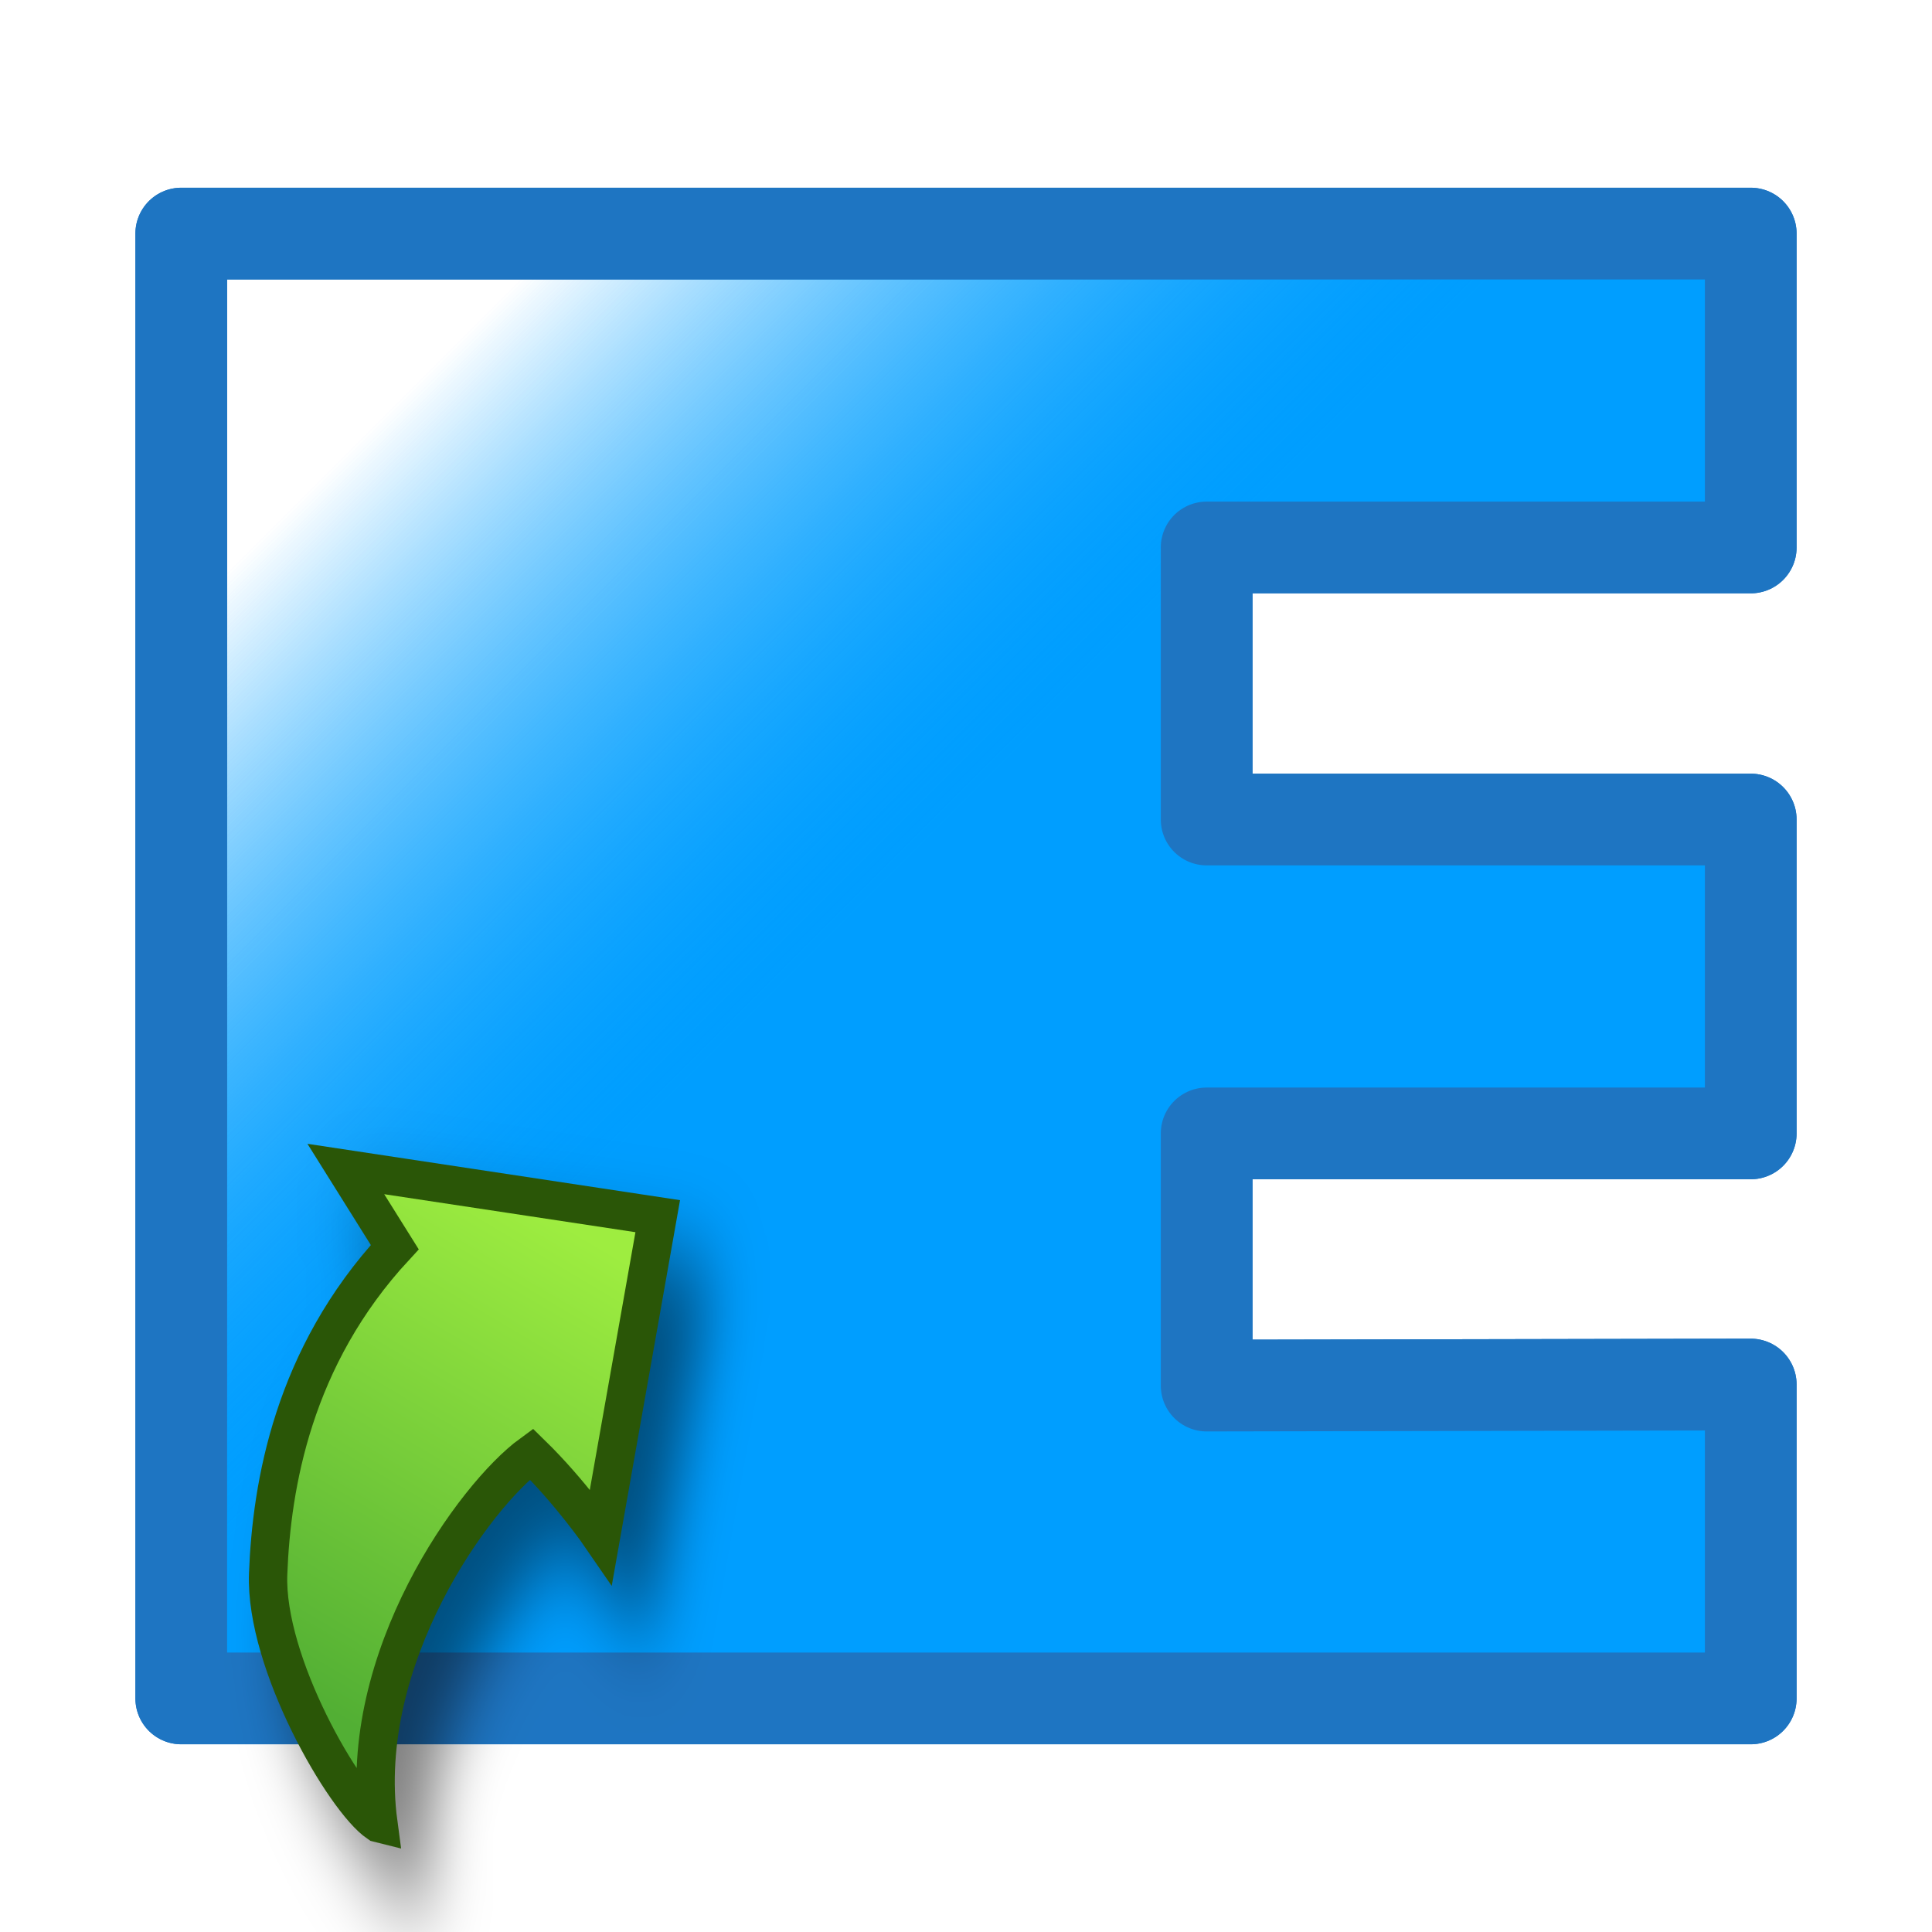
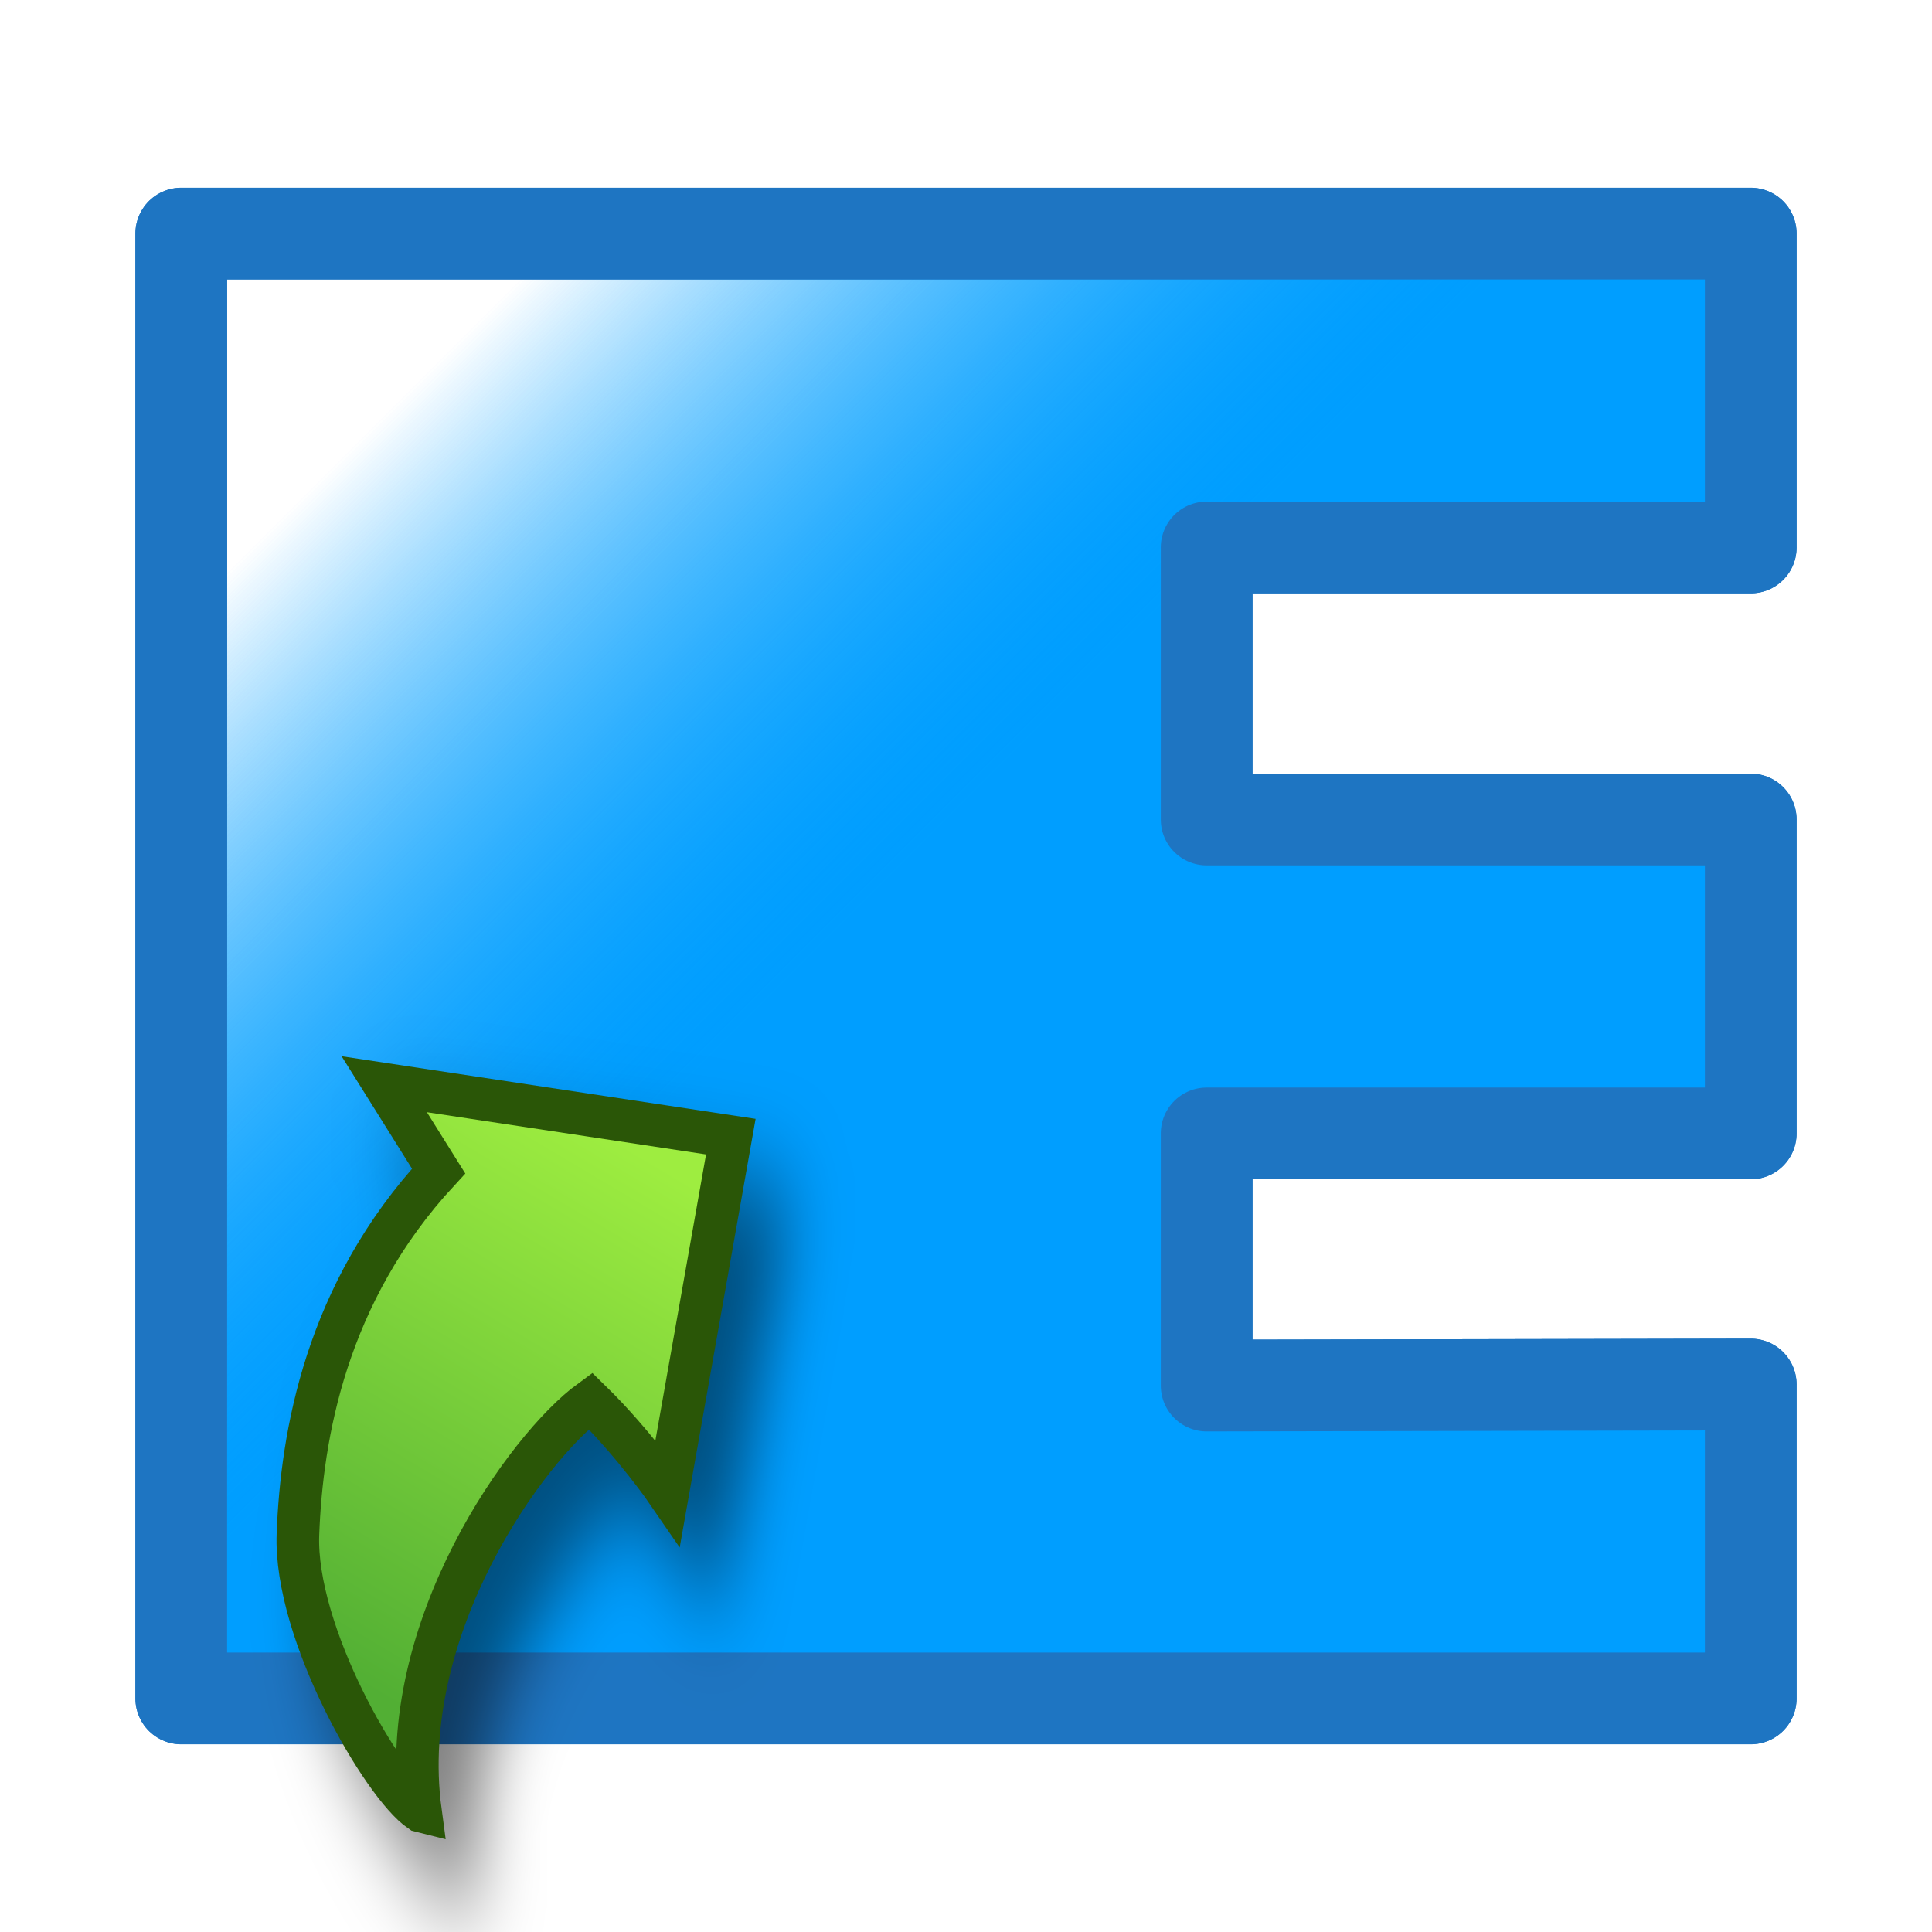
<svg xmlns="http://www.w3.org/2000/svg" height="100mm" viewBox="0 0 100 100" width="100mm">
-   <linearGradient id="a" gradientUnits="userSpaceOnUse" x1="47.971" x2="22.902" y1="240.499" y2="215.431">
-     <stop offset="0" stop-color="#009eff" />
-     <stop offset="1" stop-color="#009eff" stop-opacity="0" />
-   </linearGradient>
-   <linearGradient id="b" gradientTransform="matrix(.7756498 0 0 .5834393 15.16644 3.37017)" gradientUnits="userSpaceOnUse" x1="32.349" x2="7.691" y1="71.676" y2="137.73">
+   <linearGradient id="a" gradientTransform="matrix(.7756498 0 0 .5834393 15.16644 3.37017)" gradientUnits="userSpaceOnUse" x1="32.349" x2="7.691" y1="71.676" y2="137.73">
    <stop offset="0" stop-color="#9eed40" />
    <stop offset="1" stop-color="#52af34" />
  </linearGradient>
-   <filter id="c" color-interpolation-filters="sRGB">
+   <filter id="b" color-interpolation-filters="sRGB">
    <feFlood flood-opacity=".498" result="flood" />
    <feComposite in="flood" in2="SourceGraphic" operator="in" result="composite1" />
    <feGaussianBlur in="composite1" result="blur" stdDeviation="3" />
    <feOffset dx="4" dy="4" result="offset" />
    <feComposite in="SourceGraphic" in2="offset" operator="over" result="composite2" />
  </filter>
-   <path d="m9.382 209.09h81.236v16.247h-28.162v14.081h28.162v16.247h-28.162v13.053l28.162-.055v16.247h-81.236z" fill="url(#a)" stroke="#1e75c2" stroke-linejoin="round" stroke-width="4.747" transform="translate(0 -197)" />
-   <path d="m9.382 209.09h81.236v16.247h-28.162v14.081h28.162v16.247h-28.162v13.053l28.162-.055v16.247h-81.236z" fill="url(#a)" stroke="#1e75c2" stroke-linejoin="round" stroke-width="4.747" transform="translate(0 -197)" />
-   <path d="m33.44 92.889c-5.017-12.008.646-26.73 4.092-31.002 3.767 2.114 6.936 4.825 6.936 4.825l-2.2-25.36-24.534 2.751 5.282 4.917c-5.462 10.369-4.497 20.478-2.953 27.266 1.544 6.788 10.342 15.547 13.376 16.603z" fill="url(#b)" fill-rule="evenodd" filter="url(#c)" stroke="#2a5607" stroke-width="3" transform="matrix(.6388341 .1711751 -.1711751 .6388341 14.12045 29.29708)" />
+   <linearGradient id="c" gradientUnits="userSpaceOnUse" x1="47.971" x2="22.902" y1="240.499" y2="215.431">
+     <stop offset="0" stop-color="#009eff" />
+     <stop offset="1" stop-color="#009eff" stop-opacity="0" />
+   </linearGradient>
+   <path d="m9.382 209.09h81.236v16.247h-28.162v14.081h28.162v16.247h-28.162v13.053l28.162-.055v16.247h-81.236z" fill="url(#c)" stroke="#1e75c2" stroke-linejoin="round" stroke-width="4.747" transform="translate(0 -197)" />
+   <path d="m9.382 209.09h81.236v16.247h-28.162v14.081h28.162v16.247h-28.162v13.053l28.162-.055v16.247h-81.236z" fill="url(#c)" stroke="#1e75c2" stroke-linejoin="round" stroke-width="4.747" transform="translate(0 -197)" />
+   <path d="m33.44 92.889c-5.017-12.008.646-26.73 4.092-31.002 3.767 2.114 6.936 4.825 6.936 4.825l-2.2-25.36-24.534 2.751 5.282 4.917c-5.462 10.369-4.497 20.478-2.953 27.266 1.544 6.788 10.342 15.547 13.376 16.603z" fill="url(#a)" fill-rule="evenodd" filter="url(#b)" stroke="#2a5607" stroke-width="3" transform="matrix(.7098157 .1901945 -.1901945 .7098157 15.68939 21.4412)" />
</svg>
